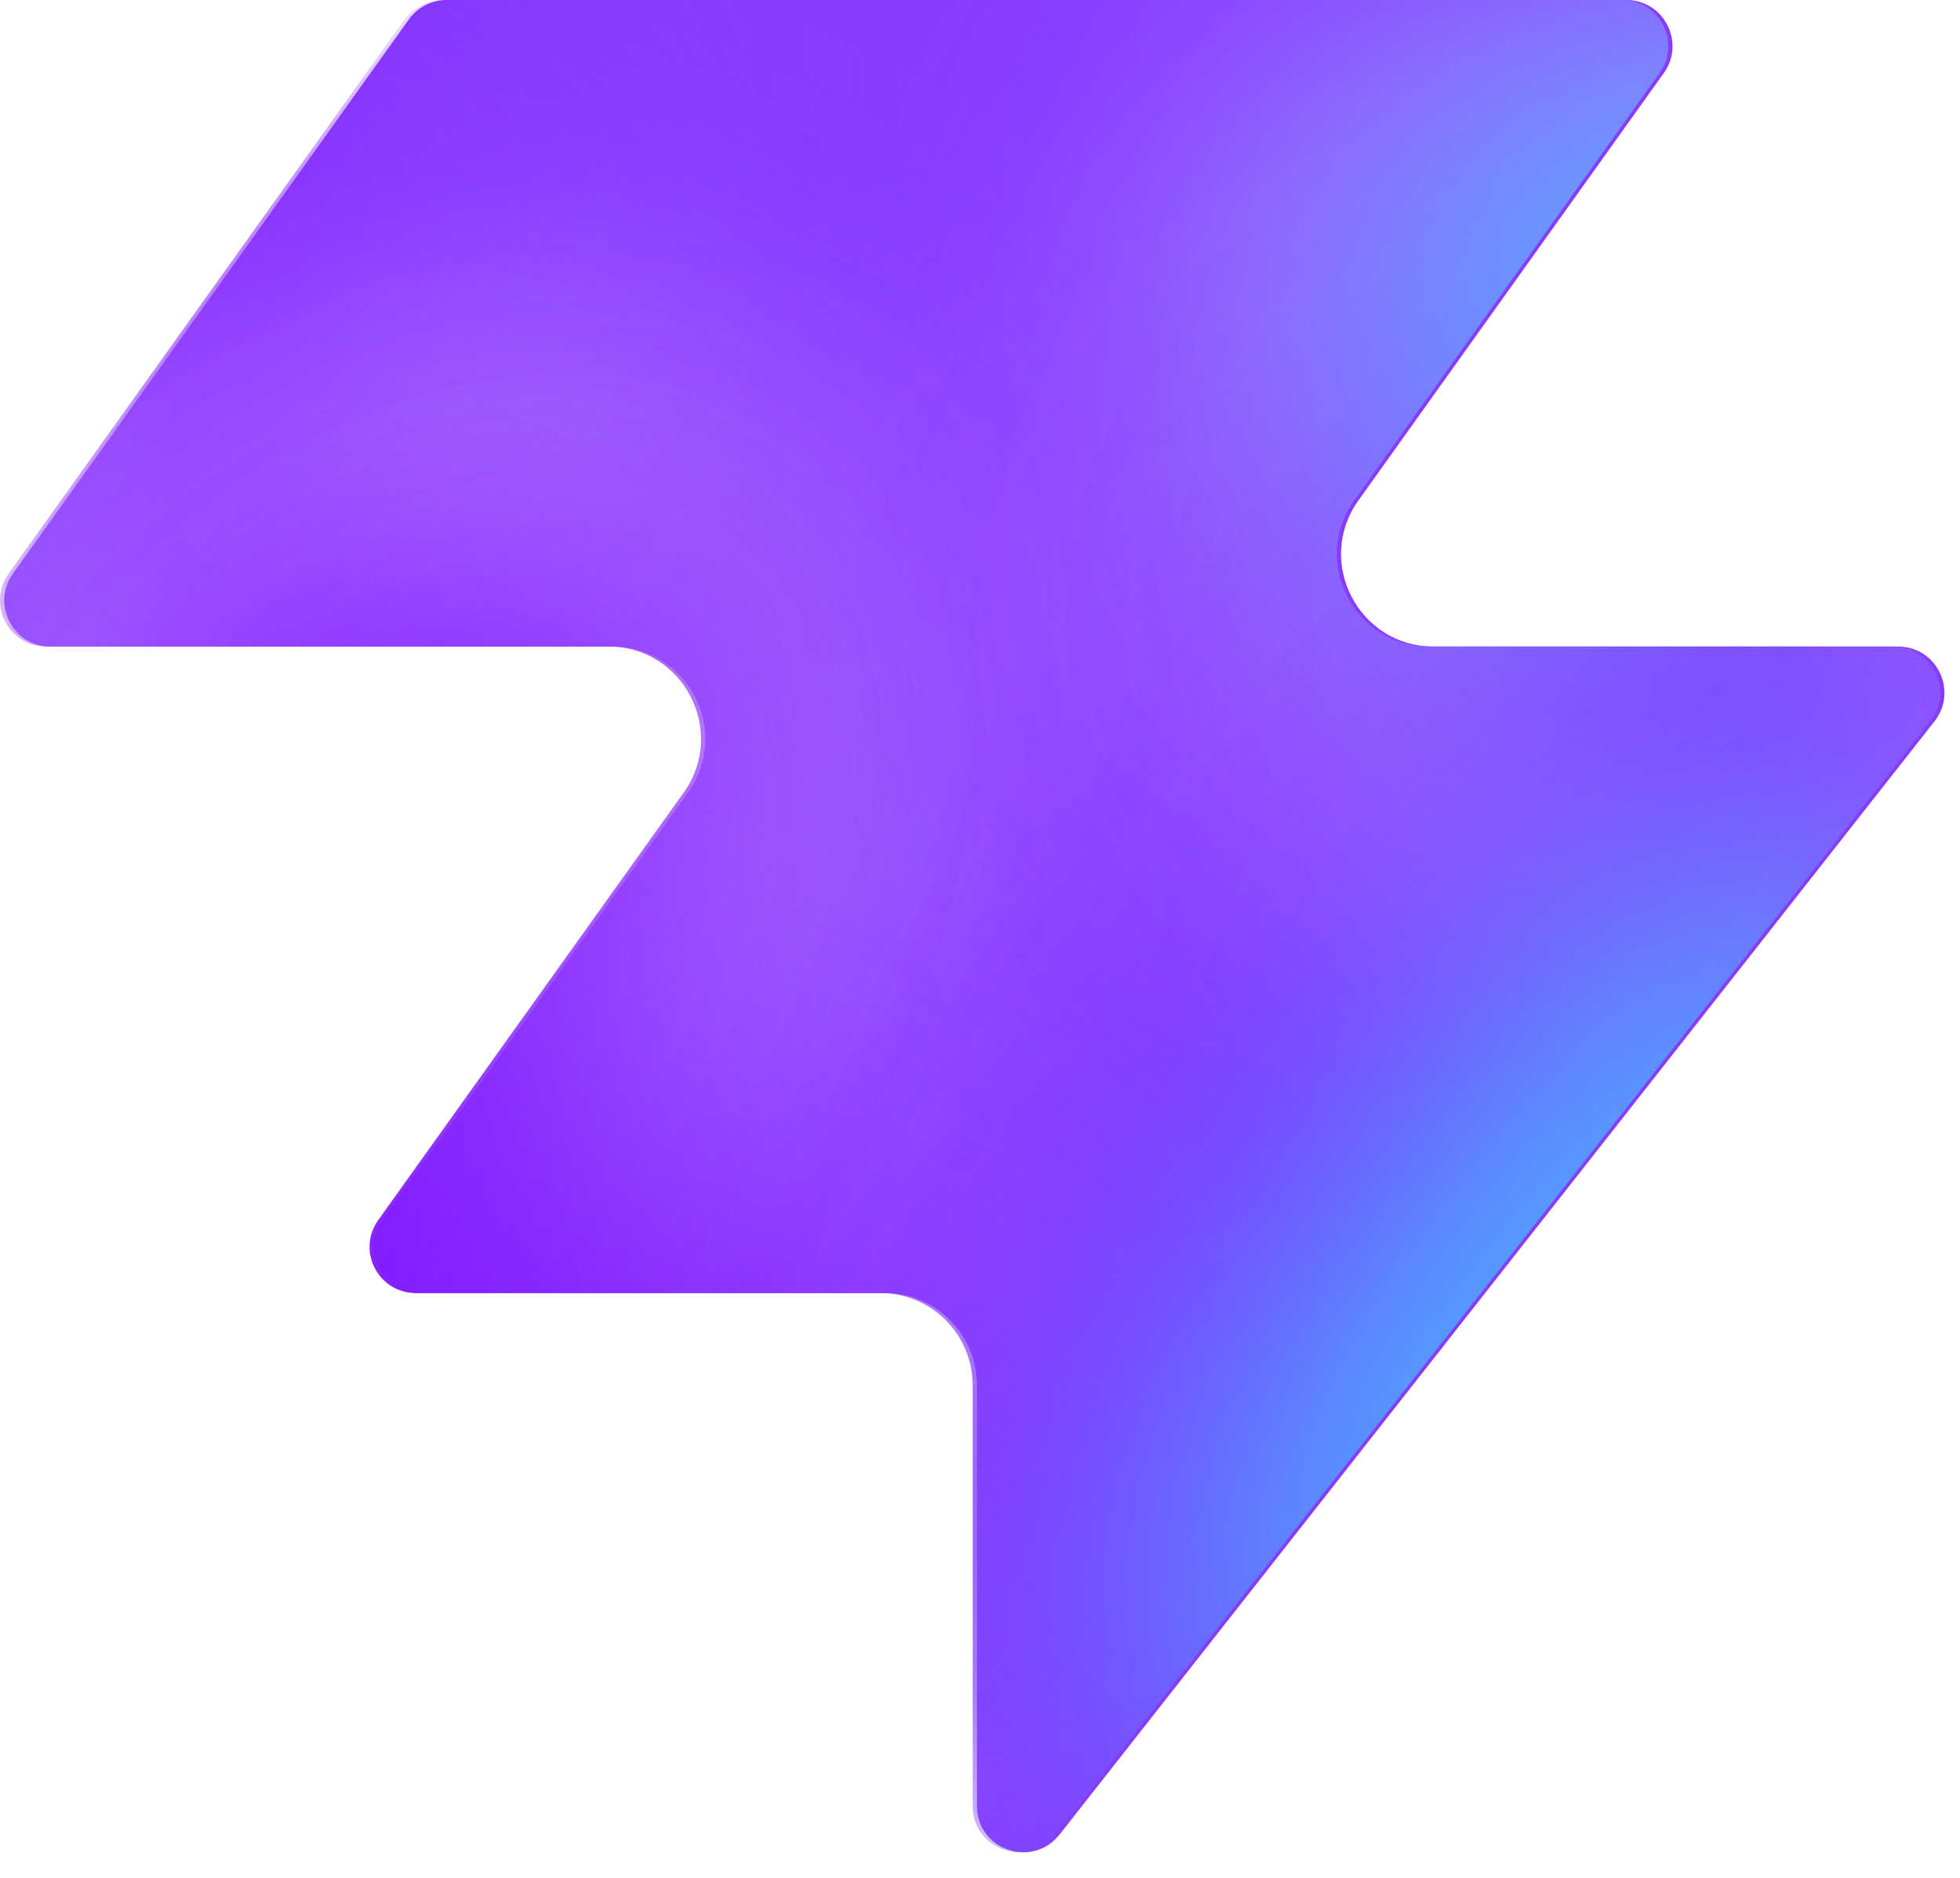
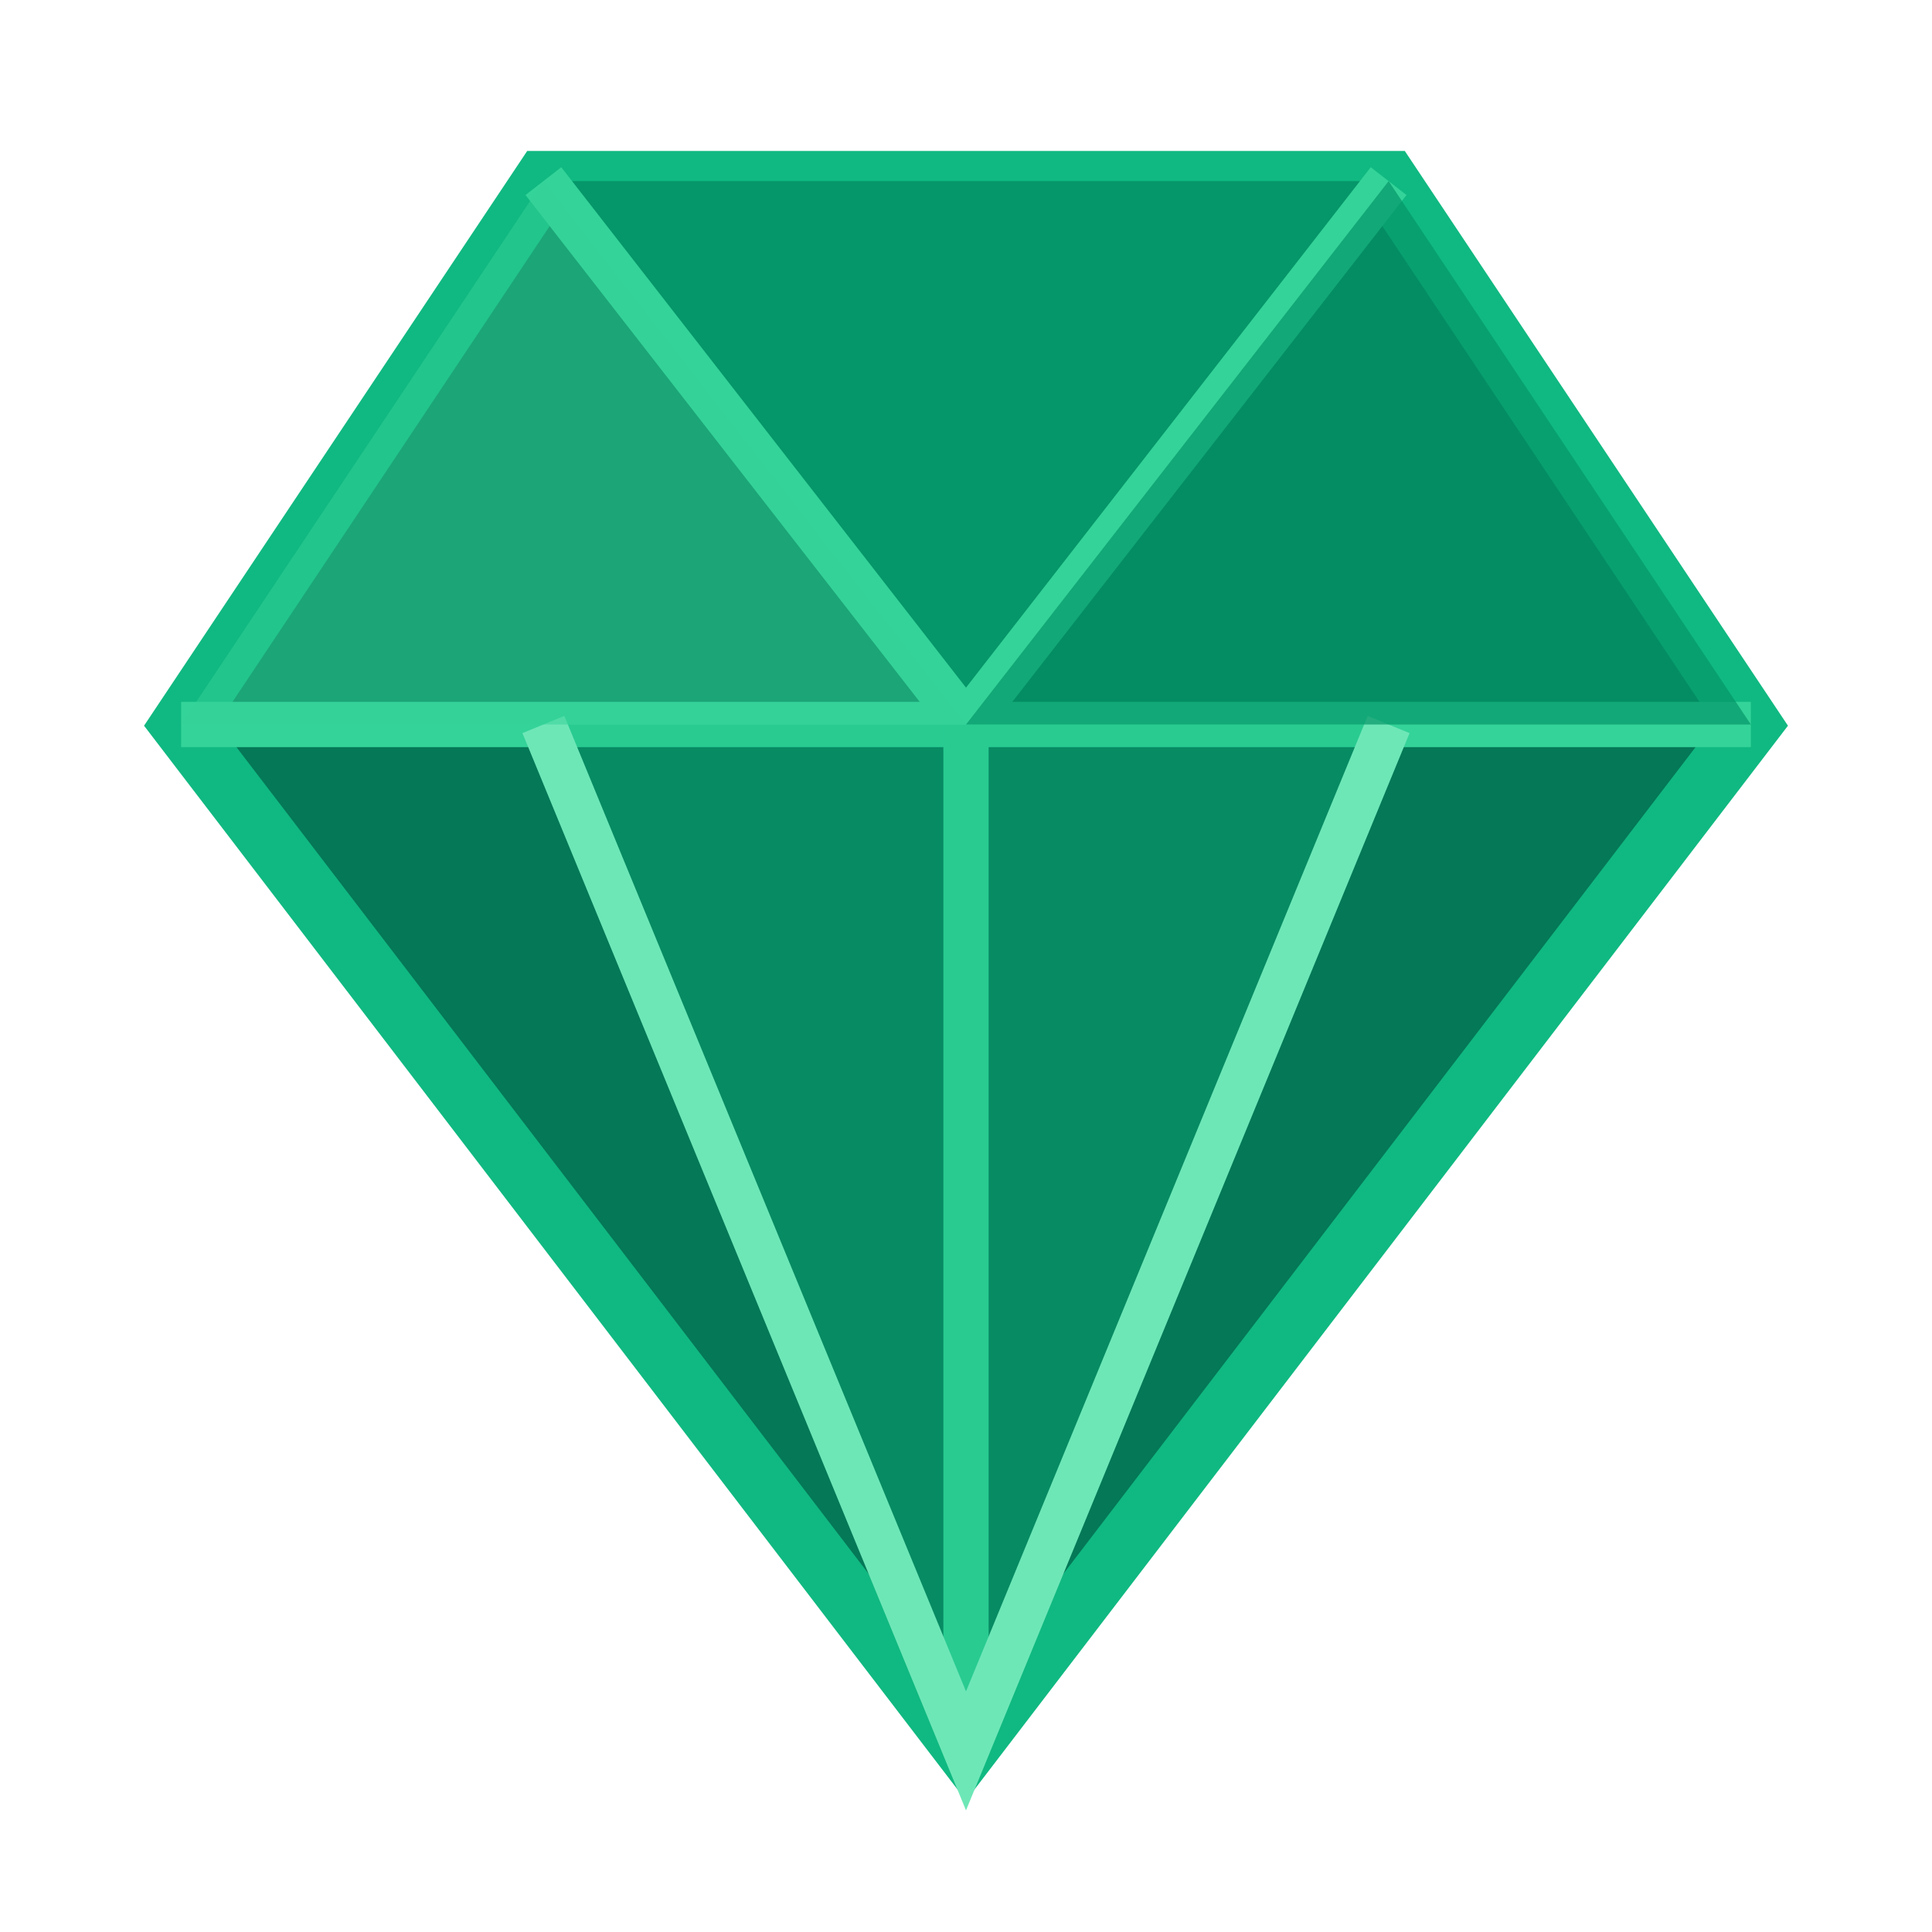
- <svg xmlns="http://www.w3.org/2000/svg" width="48" height="46" fill="none" viewBox="0 0 48 46">
-   <path fill="#863bff" d="M25.946 44.938c-.664.845-2.021.375-2.021-.698V33.937a2.26 2.26 0 0 0-2.262-2.262H10.287c-.92 0-1.456-1.04-.92-1.788l7.48-10.471c1.07-1.497 0-3.578-1.842-3.578H1.237c-.92 0-1.456-1.04-.92-1.788L10.013.474c.214-.297.556-.474.92-.474h28.894c.92 0 1.456 1.04.92 1.788l-7.48 10.471c-1.07 1.498 0 3.579 1.842 3.579h11.377c.943 0 1.473 1.088.89 1.83L25.947 44.94z" style="fill:#863bff;fill:color(display-p3 .525 .23 1);fill-opacity:1" />
-   <mask id="a" width="48" height="46" x="0" y="0" maskUnits="userSpaceOnUse" style="mask-type:alpha">
-     <path fill="#000" d="M25.842 44.938c-.664.844-2.021.375-2.021-.698V33.937a2.26 2.26 0 0 0-2.262-2.262H10.183c-.92 0-1.456-1.04-.92-1.788l7.48-10.471c1.07-1.498 0-3.579-1.842-3.579H1.133c-.92 0-1.456-1.04-.92-1.787L9.91.473c.214-.297.556-.474.92-.474h28.894c.92 0 1.456 1.04.92 1.788l-7.48 10.471c-1.07 1.498 0 3.578 1.842 3.578h11.377c.943 0 1.473 1.088.89 1.832L25.843 44.94z" style="fill:#000;fill-opacity:1" />
-   </mask>
-   <g mask="url(#a)">
-     <g filter="url(#b)">
-       <ellipse cx="5.508" cy="14.704" fill="#ede6ff" rx="5.508" ry="14.704" style="fill:#ede6ff;fill:color(display-p3 .927 .903 1);fill-opacity:1" transform="matrix(.00324 1 1 -.00324 -4.47 31.516)" />
-     </g>
-     <g filter="url(#c)">
-       <ellipse cx="10.399" cy="29.851" fill="#ede6ff" rx="10.399" ry="29.851" style="fill:#ede6ff;fill:color(display-p3 .927 .903 1);fill-opacity:1" transform="matrix(.00324 1 1 -.00324 -39.328 7.883)" />
-     </g>
-     <g filter="url(#d)">
-       <ellipse cx="5.508" cy="30.487" fill="#7e14ff" rx="5.508" ry="30.487" style="fill:#7e14ff;fill:color(display-p3 .492 .077 1);fill-opacity:1" transform="rotate(89.814 -25.913 -14.639)scale(1 -1)" />
-     </g>
-     <g filter="url(#e)">
-       <ellipse cx="5.508" cy="30.599" fill="#7e14ff" rx="5.508" ry="30.599" style="fill:#7e14ff;fill:color(display-p3 .492 .077 1);fill-opacity:1" transform="rotate(89.814 -32.644 -3.334)scale(1 -1)" />
-     </g>
-     <g filter="url(#f)">
-       <ellipse cx="5.508" cy="30.599" fill="#7e14ff" rx="5.508" ry="30.599" style="fill:#7e14ff;fill:color(display-p3 .492 .077 1);fill-opacity:1" transform="matrix(.00324 1 1 -.00324 -34.34 30.47)" />
-     </g>
-     <g filter="url(#g)">
-       <ellipse cx="14.072" cy="22.078" fill="#ede6ff" rx="14.072" ry="22.078" style="fill:#ede6ff;fill:color(display-p3 .927 .903 1);fill-opacity:1" transform="rotate(93.35 24.506 48.493)scale(-1 1)" />
-     </g>
-     <g filter="url(#h)">
-       <ellipse cx="3.47" cy="21.501" fill="#7e14ff" rx="3.47" ry="21.501" style="fill:#7e14ff;fill:color(display-p3 .492 .077 1);fill-opacity:1" transform="rotate(89.009 28.708 47.59)scale(-1 1)" />
-     </g>
-     <g filter="url(#i)">
-       <ellipse cx="3.47" cy="21.501" fill="#7e14ff" rx="3.47" ry="21.501" style="fill:#7e14ff;fill:color(display-p3 .492 .077 1);fill-opacity:1" transform="rotate(89.009 28.708 47.59)scale(-1 1)" />
-     </g>
-     <g filter="url(#j)">
-       <ellipse cx=".387" cy="8.972" fill="#7e14ff" rx="4.407" ry="29.108" style="fill:#7e14ff;fill:color(display-p3 .492 .077 1);fill-opacity:1" transform="rotate(39.51 .387 8.972)" />
-     </g>
-     <g filter="url(#k)">
-       <ellipse cx="47.523" cy="-6.092" fill="#7e14ff" rx="4.407" ry="29.108" style="fill:#7e14ff;fill:color(display-p3 .492 .077 1);fill-opacity:1" transform="rotate(37.892 47.523 -6.092)" />
-     </g>
-     <g filter="url(#l)">
-       <ellipse cx="41.412" cy="6.333" fill="#47bfff" rx="5.971" ry="9.665" style="fill:#47bfff;fill:color(display-p3 .28 .748 1);fill-opacity:1" transform="rotate(37.892 41.412 6.333)" />
-     </g>
-     <g filter="url(#m)">
-       <ellipse cx="-1.879" cy="38.332" fill="#7e14ff" rx="4.407" ry="29.108" style="fill:#7e14ff;fill:color(display-p3 .492 .077 1);fill-opacity:1" transform="rotate(37.892 -1.88 38.332)" />
-     </g>
-     <g filter="url(#n)">
-       <ellipse cx="-1.879" cy="38.332" fill="#7e14ff" rx="4.407" ry="29.108" style="fill:#7e14ff;fill:color(display-p3 .492 .077 1);fill-opacity:1" transform="rotate(37.892 -1.88 38.332)" />
-     </g>
-     <g filter="url(#o)">
-       <ellipse cx="35.651" cy="29.907" fill="#7e14ff" rx="4.407" ry="29.108" style="fill:#7e14ff;fill:color(display-p3 .492 .077 1);fill-opacity:1" transform="rotate(37.892 35.651 29.907)" />
-     </g>
-     <g filter="url(#p)">
-       <ellipse cx="38.418" cy="32.4" fill="#47bfff" rx="5.971" ry="15.297" style="fill:#47bfff;fill:color(display-p3 .28 .748 1);fill-opacity:1" transform="rotate(37.892 38.418 32.4)" />
-     </g>
-   </g>
-   <defs>
-     <filter id="b" width="60.045" height="41.654" x="-19.77" y="16.149" color-interpolation-filters="sRGB" filterUnits="userSpaceOnUse">
-       <feFlood flood-opacity="0" result="BackgroundImageFix" />
-       <feBlend in="SourceGraphic" in2="BackgroundImageFix" result="shape" />
-       <feGaussianBlur result="effect1_foregroundBlur_2002_17158" stdDeviation="7.659" />
-     </filter>
-     <filter id="c" width="90.34" height="51.437" x="-54.613" y="-7.533" color-interpolation-filters="sRGB" filterUnits="userSpaceOnUse">
-       <feFlood flood-opacity="0" result="BackgroundImageFix" />
-       <feBlend in="SourceGraphic" in2="BackgroundImageFix" result="shape" />
-       <feGaussianBlur result="effect1_foregroundBlur_2002_17158" stdDeviation="7.659" />
-     </filter>
-     <filter id="d" width="79.355" height="29.4" x="-49.64" y="2.03" color-interpolation-filters="sRGB" filterUnits="userSpaceOnUse">
-       <feFlood flood-opacity="0" result="BackgroundImageFix" />
-       <feBlend in="SourceGraphic" in2="BackgroundImageFix" result="shape" />
-       <feGaussianBlur result="effect1_foregroundBlur_2002_17158" stdDeviation="4.596" />
-     </filter>
-     <filter id="e" width="79.579" height="29.4" x="-45.045" y="20.029" color-interpolation-filters="sRGB" filterUnits="userSpaceOnUse">
-       <feFlood flood-opacity="0" result="BackgroundImageFix" />
-       <feBlend in="SourceGraphic" in2="BackgroundImageFix" result="shape" />
-       <feGaussianBlur result="effect1_foregroundBlur_2002_17158" stdDeviation="4.596" />
-     </filter>
-     <filter id="f" width="79.579" height="29.4" x="-43.513" y="21.178" color-interpolation-filters="sRGB" filterUnits="userSpaceOnUse">
-       <feFlood flood-opacity="0" result="BackgroundImageFix" />
-       <feBlend in="SourceGraphic" in2="BackgroundImageFix" result="shape" />
-       <feGaussianBlur result="effect1_foregroundBlur_2002_17158" stdDeviation="4.596" />
-     </filter>
-     <filter id="g" width="74.749" height="58.852" x="15.756" y="-17.901" color-interpolation-filters="sRGB" filterUnits="userSpaceOnUse">
-       <feFlood flood-opacity="0" result="BackgroundImageFix" />
-       <feBlend in="SourceGraphic" in2="BackgroundImageFix" result="shape" />
-       <feGaussianBlur result="effect1_foregroundBlur_2002_17158" stdDeviation="7.659" />
-     </filter>
-     <filter id="h" width="61.377" height="25.362" x="23.548" y="2.284" color-interpolation-filters="sRGB" filterUnits="userSpaceOnUse">
-       <feFlood flood-opacity="0" result="BackgroundImageFix" />
-       <feBlend in="SourceGraphic" in2="BackgroundImageFix" result="shape" />
-       <feGaussianBlur result="effect1_foregroundBlur_2002_17158" stdDeviation="4.596" />
-     </filter>
-     <filter id="i" width="61.377" height="25.362" x="23.548" y="2.284" color-interpolation-filters="sRGB" filterUnits="userSpaceOnUse">
-       <feFlood flood-opacity="0" result="BackgroundImageFix" />
-       <feBlend in="SourceGraphic" in2="BackgroundImageFix" result="shape" />
-       <feGaussianBlur result="effect1_foregroundBlur_2002_17158" stdDeviation="4.596" />
-     </filter>
-     <filter id="j" width="56.045" height="63.649" x="-27.636" y="-22.853" color-interpolation-filters="sRGB" filterUnits="userSpaceOnUse">
-       <feFlood flood-opacity="0" result="BackgroundImageFix" />
-       <feBlend in="SourceGraphic" in2="BackgroundImageFix" result="shape" />
-       <feGaussianBlur result="effect1_foregroundBlur_2002_17158" stdDeviation="4.596" />
-     </filter>
-     <filter id="k" width="54.814" height="64.646" x="20.116" y="-38.415" color-interpolation-filters="sRGB" filterUnits="userSpaceOnUse">
-       <feFlood flood-opacity="0" result="BackgroundImageFix" />
-       <feBlend in="SourceGraphic" in2="BackgroundImageFix" result="shape" />
-       <feGaussianBlur result="effect1_foregroundBlur_2002_17158" stdDeviation="4.596" />
-     </filter>
-     <filter id="l" width="33.541" height="35.313" x="24.641" y="-11.323" color-interpolation-filters="sRGB" filterUnits="userSpaceOnUse">
-       <feFlood flood-opacity="0" result="BackgroundImageFix" />
-       <feBlend in="SourceGraphic" in2="BackgroundImageFix" result="shape" />
-       <feGaussianBlur result="effect1_foregroundBlur_2002_17158" stdDeviation="4.596" />
-     </filter>
-     <filter id="m" width="54.814" height="64.646" x="-29.286" y="6.009" color-interpolation-filters="sRGB" filterUnits="userSpaceOnUse">
-       <feFlood flood-opacity="0" result="BackgroundImageFix" />
-       <feBlend in="SourceGraphic" in2="BackgroundImageFix" result="shape" />
-       <feGaussianBlur result="effect1_foregroundBlur_2002_17158" stdDeviation="4.596" />
-     </filter>
-     <filter id="n" width="54.814" height="64.646" x="-29.286" y="6.009" color-interpolation-filters="sRGB" filterUnits="userSpaceOnUse">
-       <feFlood flood-opacity="0" result="BackgroundImageFix" />
-       <feBlend in="SourceGraphic" in2="BackgroundImageFix" result="shape" />
-       <feGaussianBlur result="effect1_foregroundBlur_2002_17158" stdDeviation="4.596" />
-     </filter>
-     <filter id="o" width="54.814" height="64.646" x="8.244" y="-2.416" color-interpolation-filters="sRGB" filterUnits="userSpaceOnUse">
-       <feFlood flood-opacity="0" result="BackgroundImageFix" />
-       <feBlend in="SourceGraphic" in2="BackgroundImageFix" result="shape" />
-       <feGaussianBlur result="effect1_foregroundBlur_2002_17158" stdDeviation="4.596" />
-     </filter>
-     <filter id="p" width="39.409" height="43.623" x="18.713" y="10.588" color-interpolation-filters="sRGB" filterUnits="userSpaceOnUse">
-       <feFlood flood-opacity="0" result="BackgroundImageFix" />
-       <feBlend in="SourceGraphic" in2="BackgroundImageFix" result="shape" />
-       <feGaussianBlur result="effect1_foregroundBlur_2002_17158" stdDeviation="4.596" />
-     </filter>
-   </defs>
+ <svg xmlns="http://www.w3.org/2000/svg" viewBox="0 0 64 64" fill="none">
+   <path d="M18 6L6 24L32 58L58 24L46 6H18Z" fill="#047857" stroke="#10b981" stroke-width="2" />
+   <path d="M18 6L32 24L46 6" fill="#059669" stroke="#34d399" stroke-width="1.5" />
+   <path d="M6 24H58" stroke="#34d399" stroke-width="1.5" />
+   <path d="M32 24L32 58" stroke="#34d399" stroke-width="1.5" />
+   <path d="M18 24L32 58L46 24" fill="#10b981" fill-opacity="0.3" stroke="#6ee7b7" stroke-width="1.5" />
+   <path d="M6 24L18 6L32 24L6 24Z" fill="#34d399" fill-opacity="0.5" />
+   <path d="M58 24L46 6L32 24L58 24Z" fill="#059669" fill-opacity="0.7" />
</svg>
